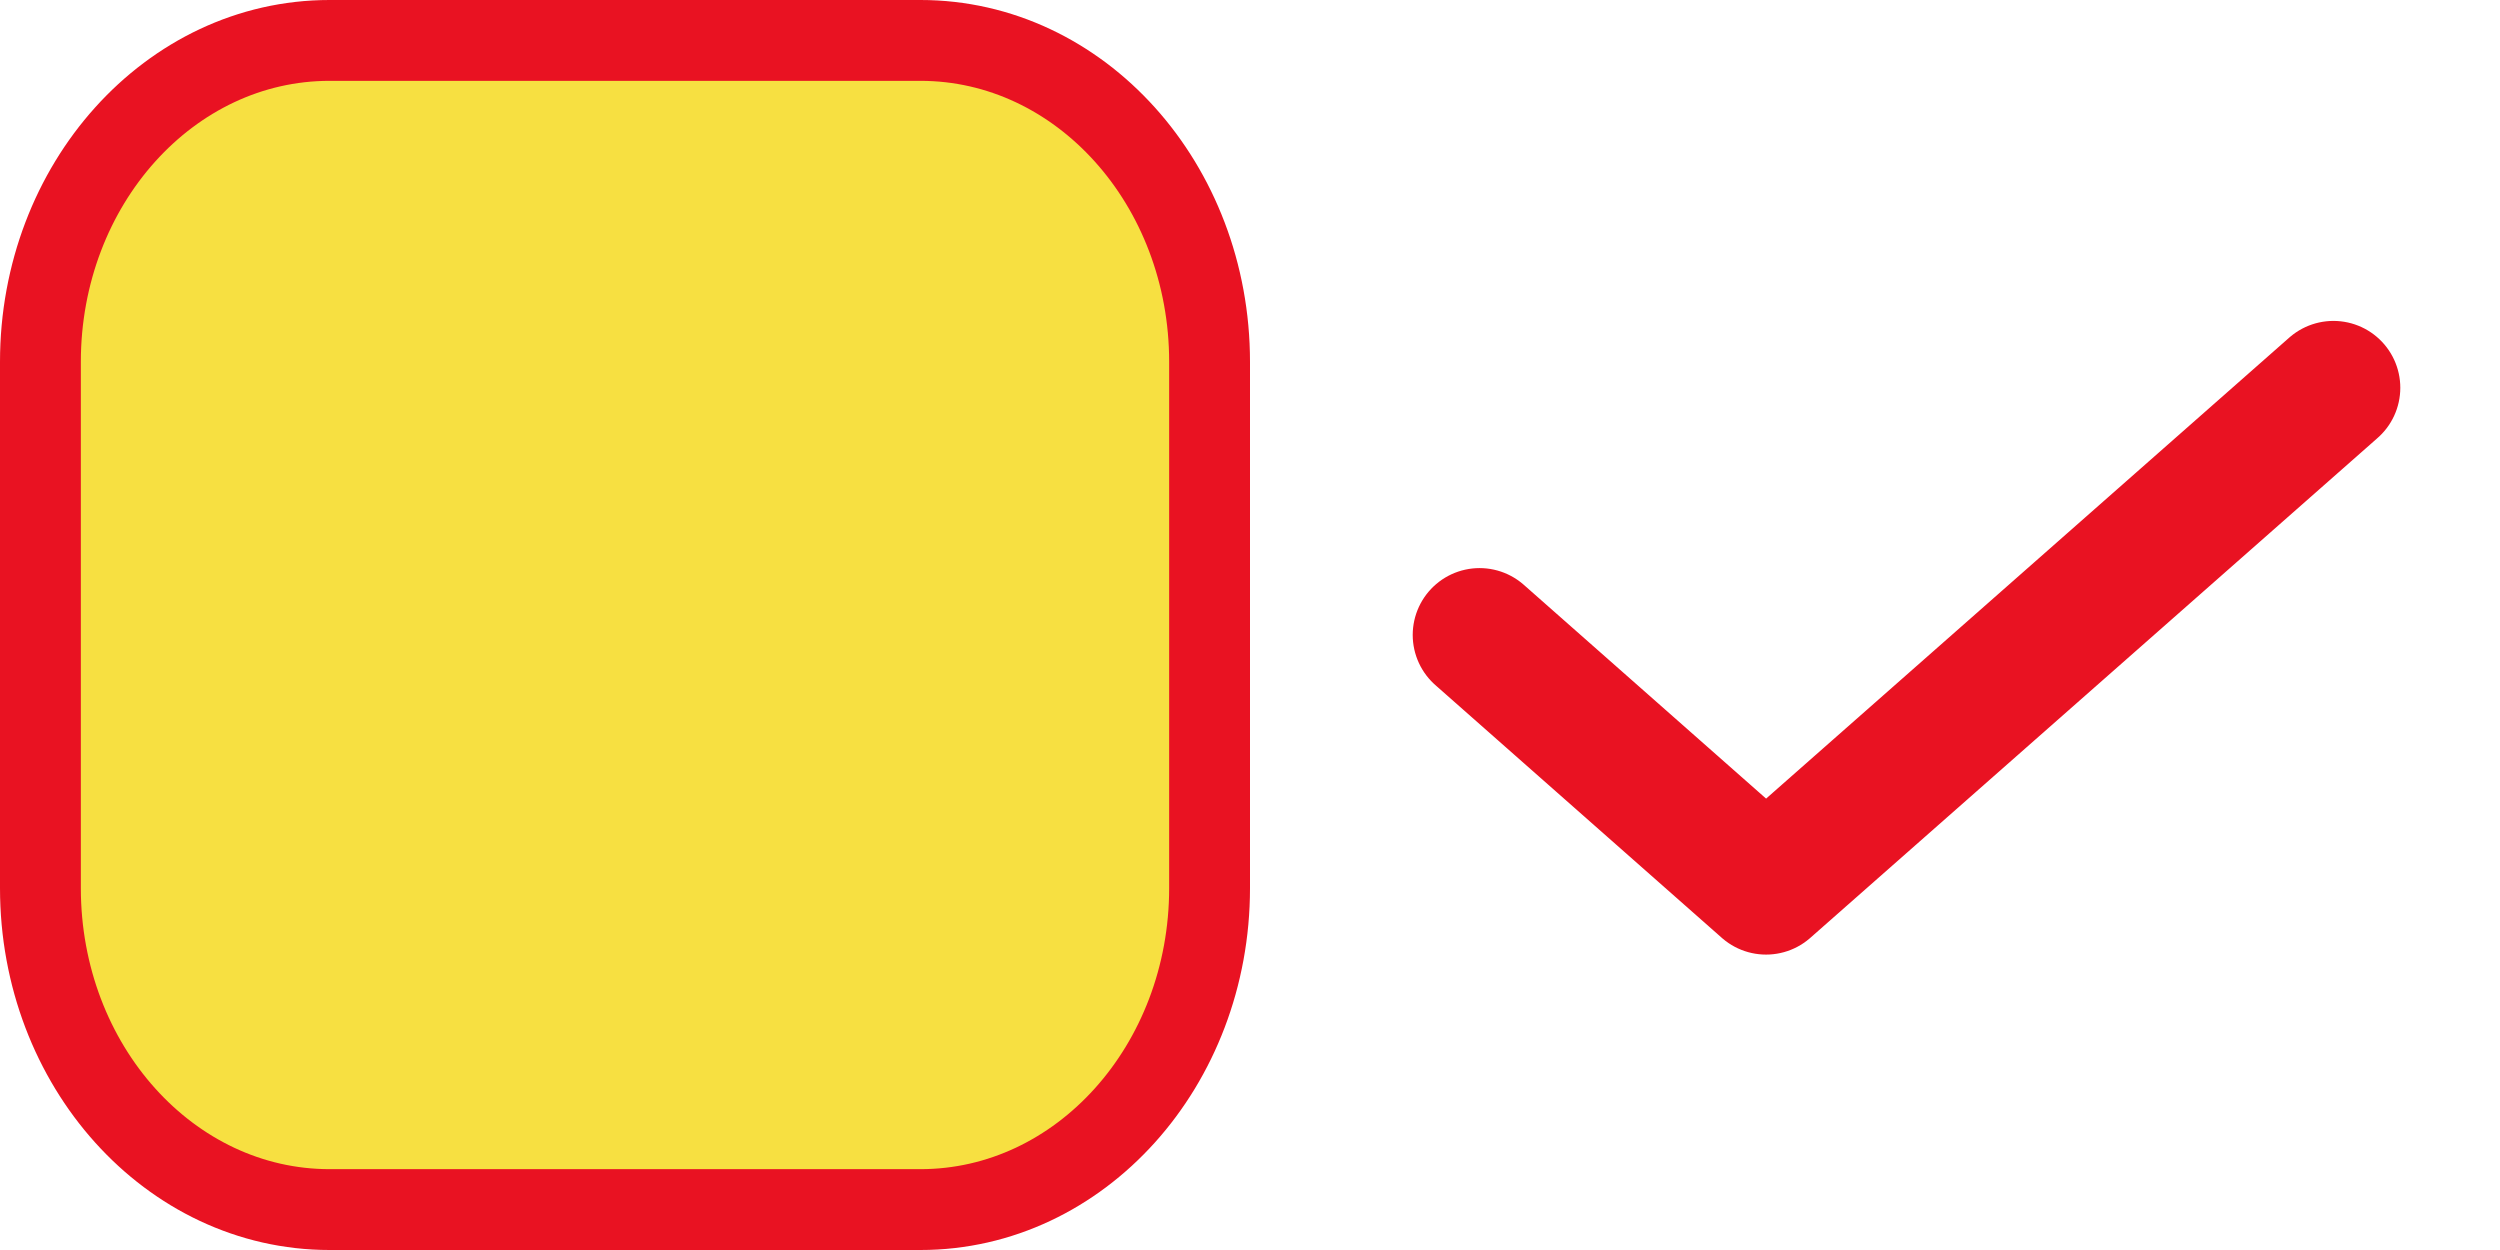
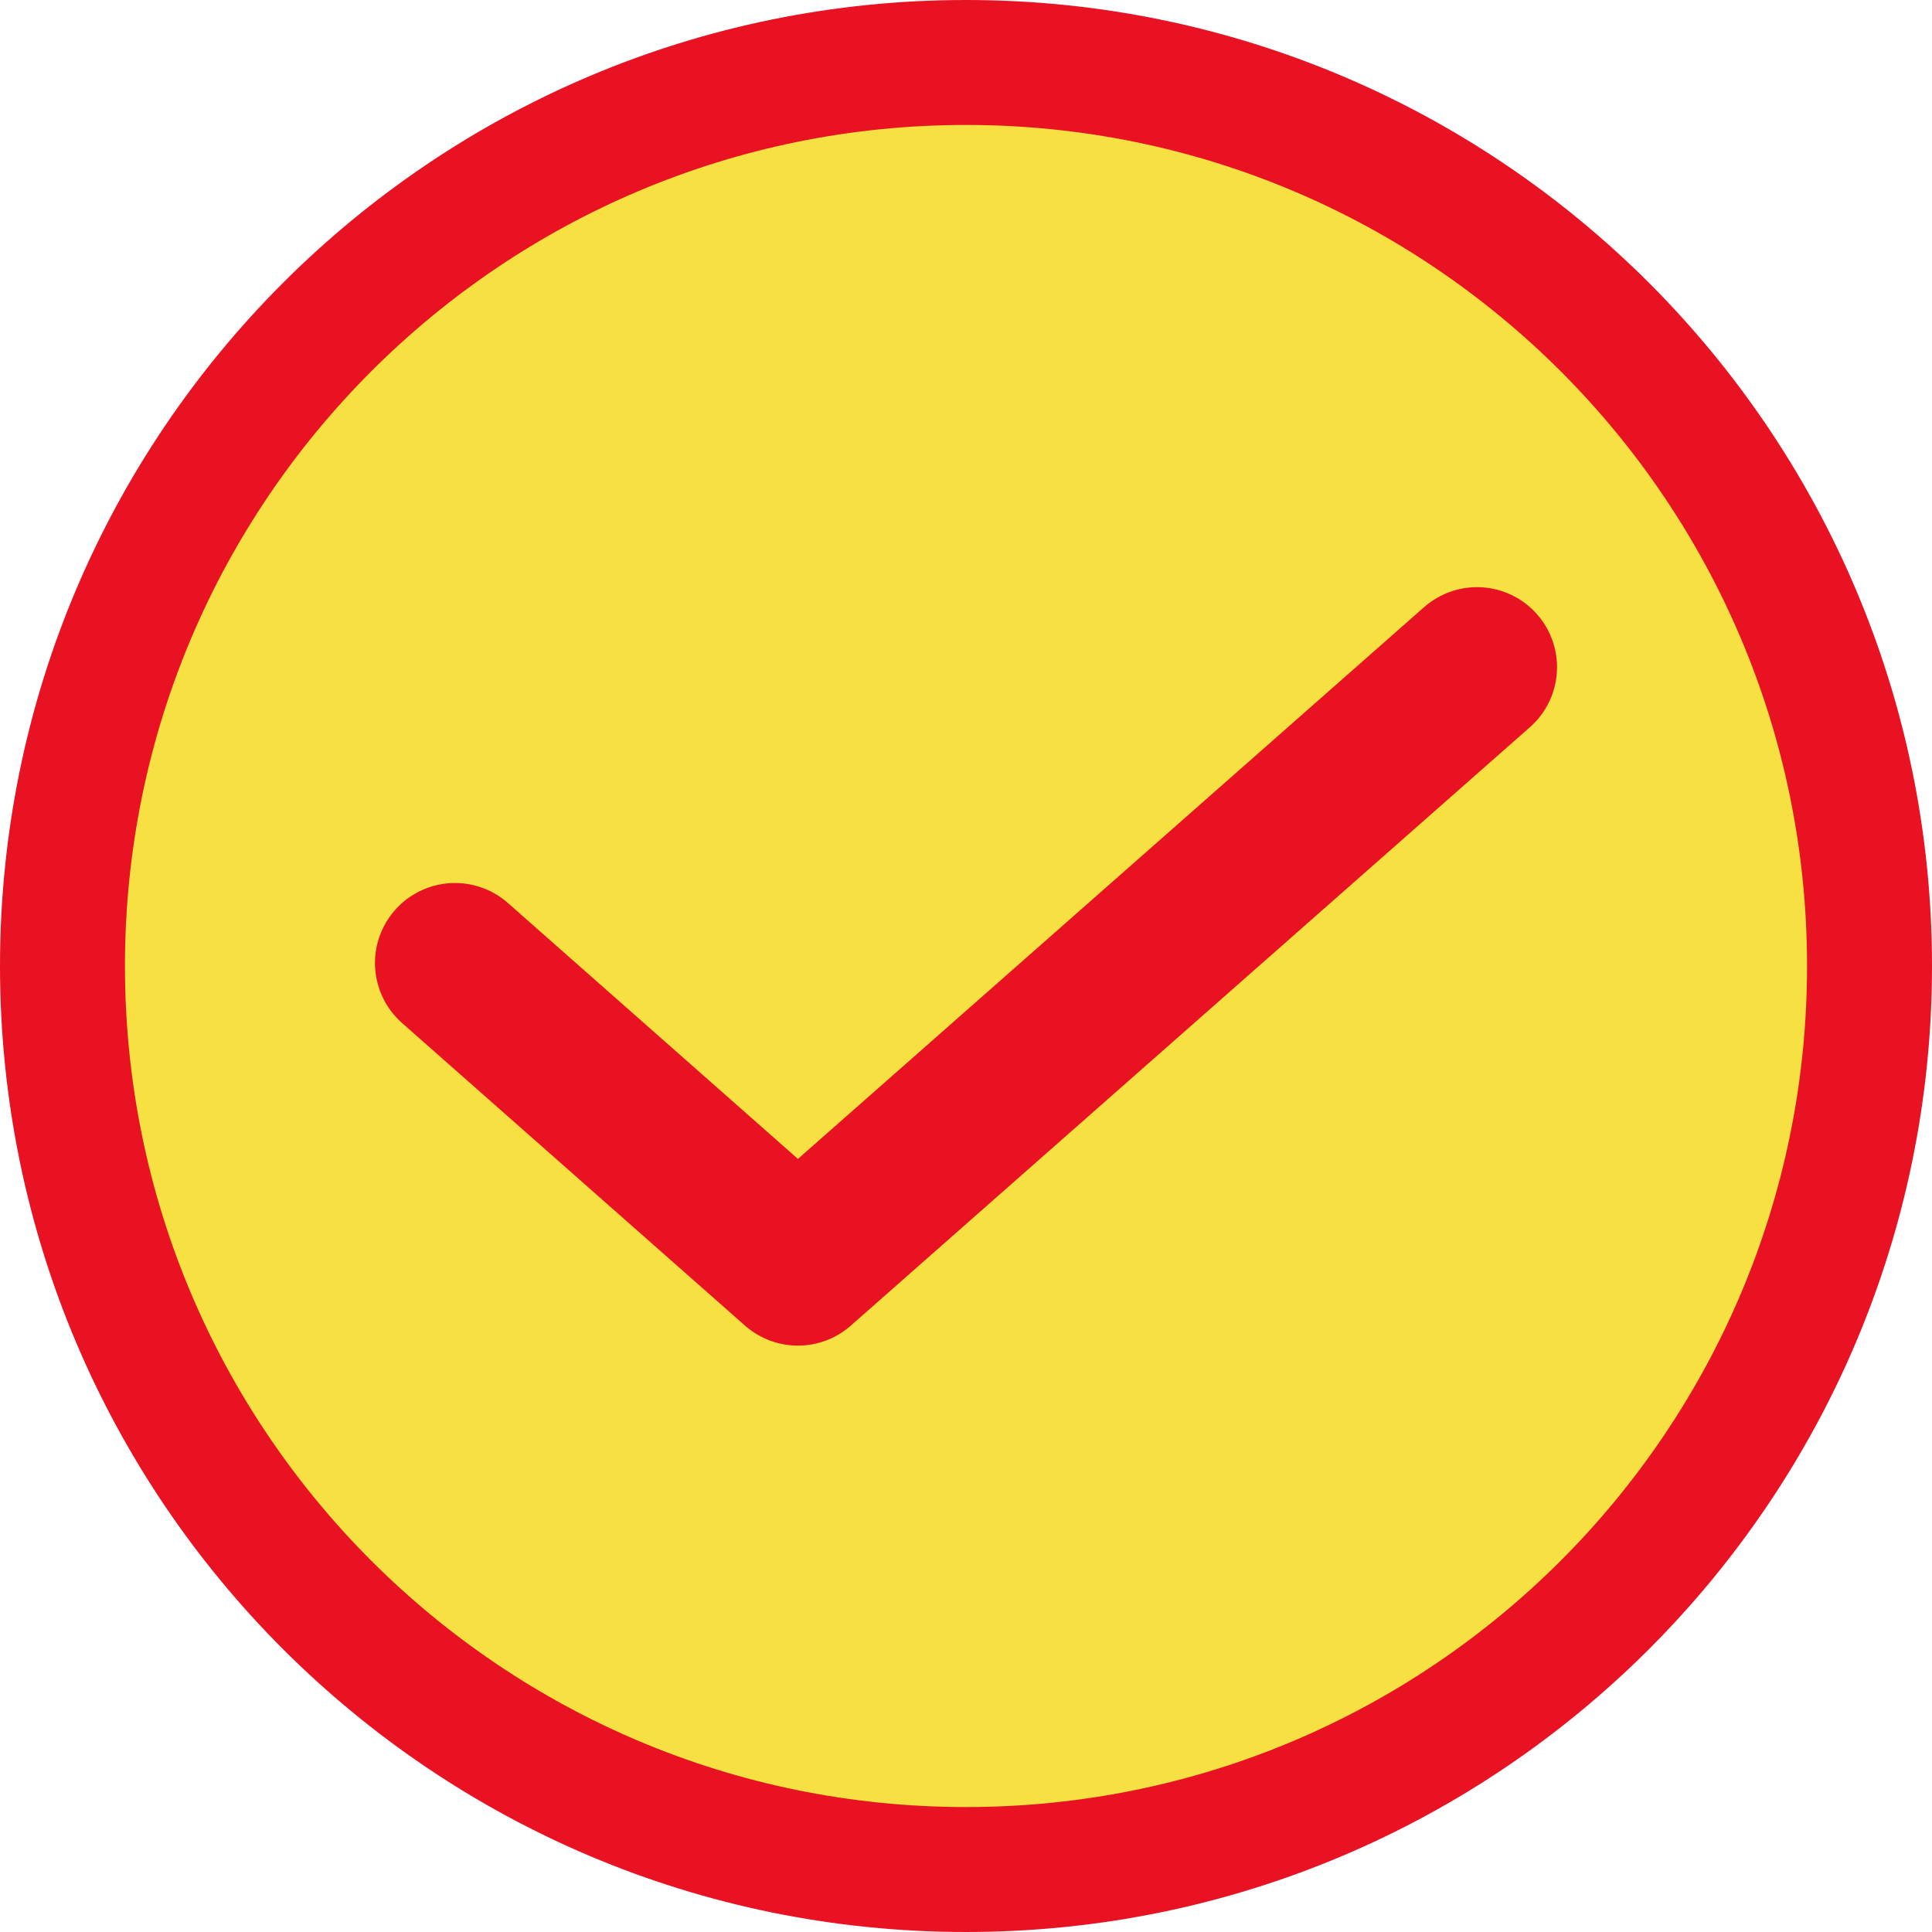
- <svg xmlns="http://www.w3.org/2000/svg" width="600" height="300" viewBox="0 0 600 300" id="svg3340" version="1.1">
+ <svg xmlns="http://www.w3.org/2000/svg" width="300" height="300" viewBox="0 0 300 300" id="svg3340" version="1.1">
  <defs id="defs3342" />
  <g id="layer1" transform="translate(0,-752.3621)">
-     <rect style="fill:#f7e041;fill-opacity:1;stroke:#e91222;stroke-width:19.402;stroke-linecap:round;stroke-linejoin:round;stroke-miterlimit:4;stroke-dasharray:none;stroke-dashoffset:0;stroke-opacity:1" id="rect6729-7-6" width="280.598" height="280.598" x="9.701" y="762.063" ry="77.157" rx="69.389" />
-     <path style="fill:none;fill-rule:evenodd;stroke:#e91222;stroke-width:32.088;stroke-linecap:round;stroke-linejoin:round;stroke-miterlimit:4;stroke-dasharray:none;stroke-opacity:1" d="m 355.095,904.748 68.76,60.671 136.173,-119.994" id="path4277" />
+     <rect style="fill:#f7e041;fill-opacity:1;stroke:#e91222;stroke-width:19.402;stroke-linecap:round;stroke-linejoin:round;stroke-miterlimit:4;stroke-dasharray:none;stroke-dashoffset:0;stroke-opacity:1" id="rect6729-7-6" width="280.598" height="280.598" x="9.701" y="762.063" ry="140.299" rx="140.299" />
+   </g>
+   <g id="layer2" style="display:inline">
+     <path style="fill:none;fill-rule:evenodd;stroke:#e91222;stroke-width:24.849;stroke-linecap:round;stroke-linejoin:round;stroke-miterlimit:4;stroke-dasharray:none;stroke-opacity:1" d="m 70.651,149.537 53.247,46.983 105.451,-92.922" id="path4277" />
  </g>
</svg>
